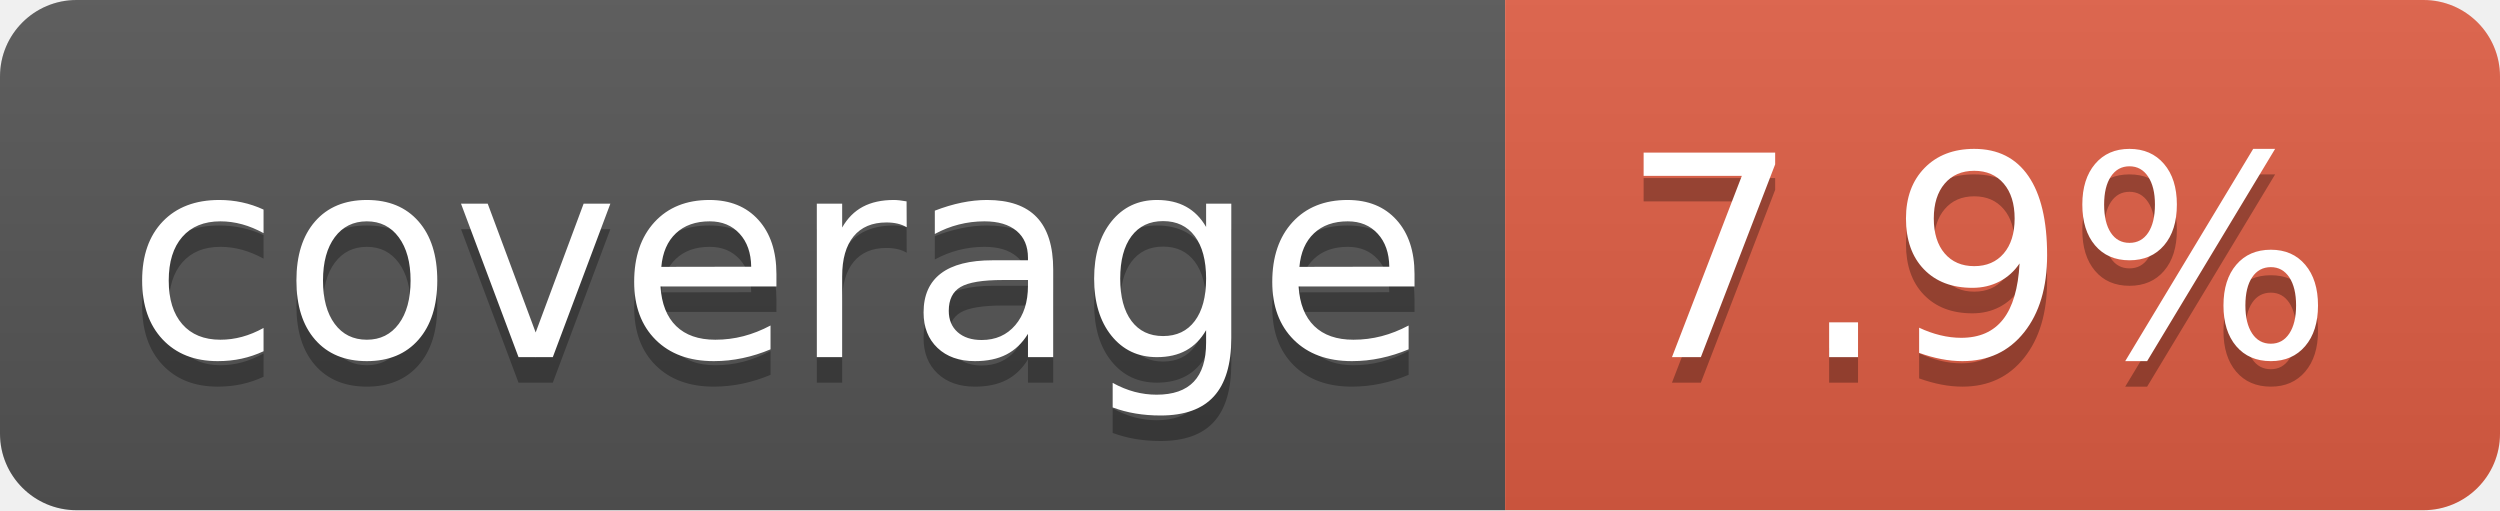
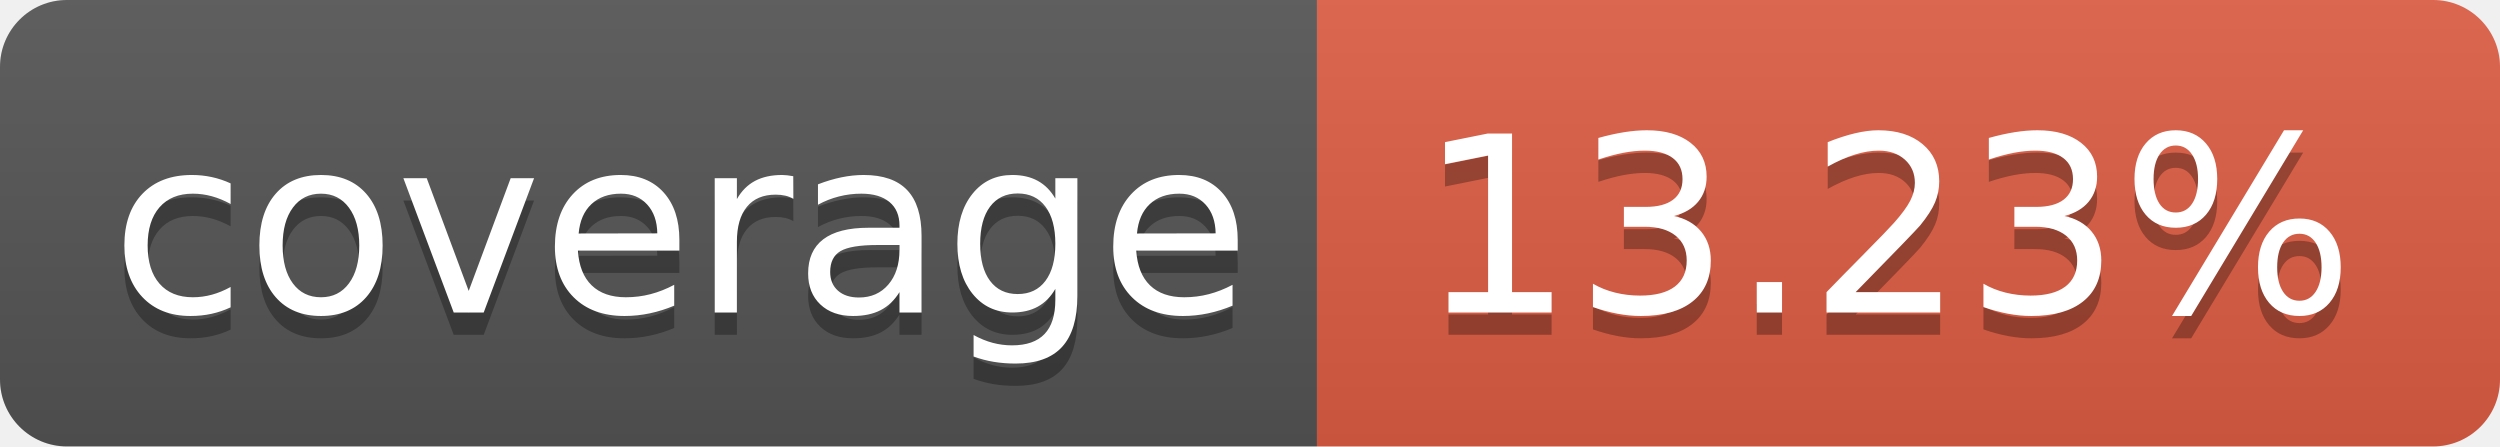
- <svg xmlns="http://www.w3.org/2000/svg" width="98" height="20">
+ <svg xmlns="http://www.w3.org/2000/svg" width="112" height="20">
  <linearGradient id="b" x2="0" y2="100%">
    <stop offset="0" stop-color="#bbb" stop-opacity=".1" />
    <stop offset="1" stop-opacity=".1" />
  </linearGradient>
  <clipPath id="a">
-     <rect width="98" height="20" rx="3" fill="#fff" />
+     <rect width="112" height="20" rx="3" fill="#fff" />
  </clipPath>
  <g clip-path="url(#a)">
    <path fill="#555" d="M0 0h59v20H0z" />
-     <path fill="#e05d44" d="M59 0h39v20H59z" />
-     <path fill="url(#b)" d="M0 0h98v20H0z" />
+     <path fill="#e05d44" d="M59 0h53v20H59z" />
+     <path fill="url(#b)" d="M0 0h112v20H0z" />
  </g>
  <g fill="#fff" text-anchor="middle" font-family="DejaVu Sans,Verdana,Geneva,sans-serif" font-size="110">
    <text x="305" y="150" fill="#010101" fill-opacity=".3" transform="scale(.1)" textLength="490">coverage</text>
    <text x="305" y="140" transform="scale(.1)" textLength="490">coverage</text>
-     <text x="775" y="150" fill="#010101" fill-opacity=".3" transform="scale(.1)" textLength="290">7.9%</text>
-     <text x="775" y="140" transform="scale(.1)" textLength="290">7.9%</text>
+     <text x="845" y="150" fill="#010101" fill-opacity=".3" transform="scale(.1)" textLength="430">13.23%</text>
+     <text x="845" y="140" transform="scale(.1)" textLength="430">13.23%</text>
  </g>
</svg>
